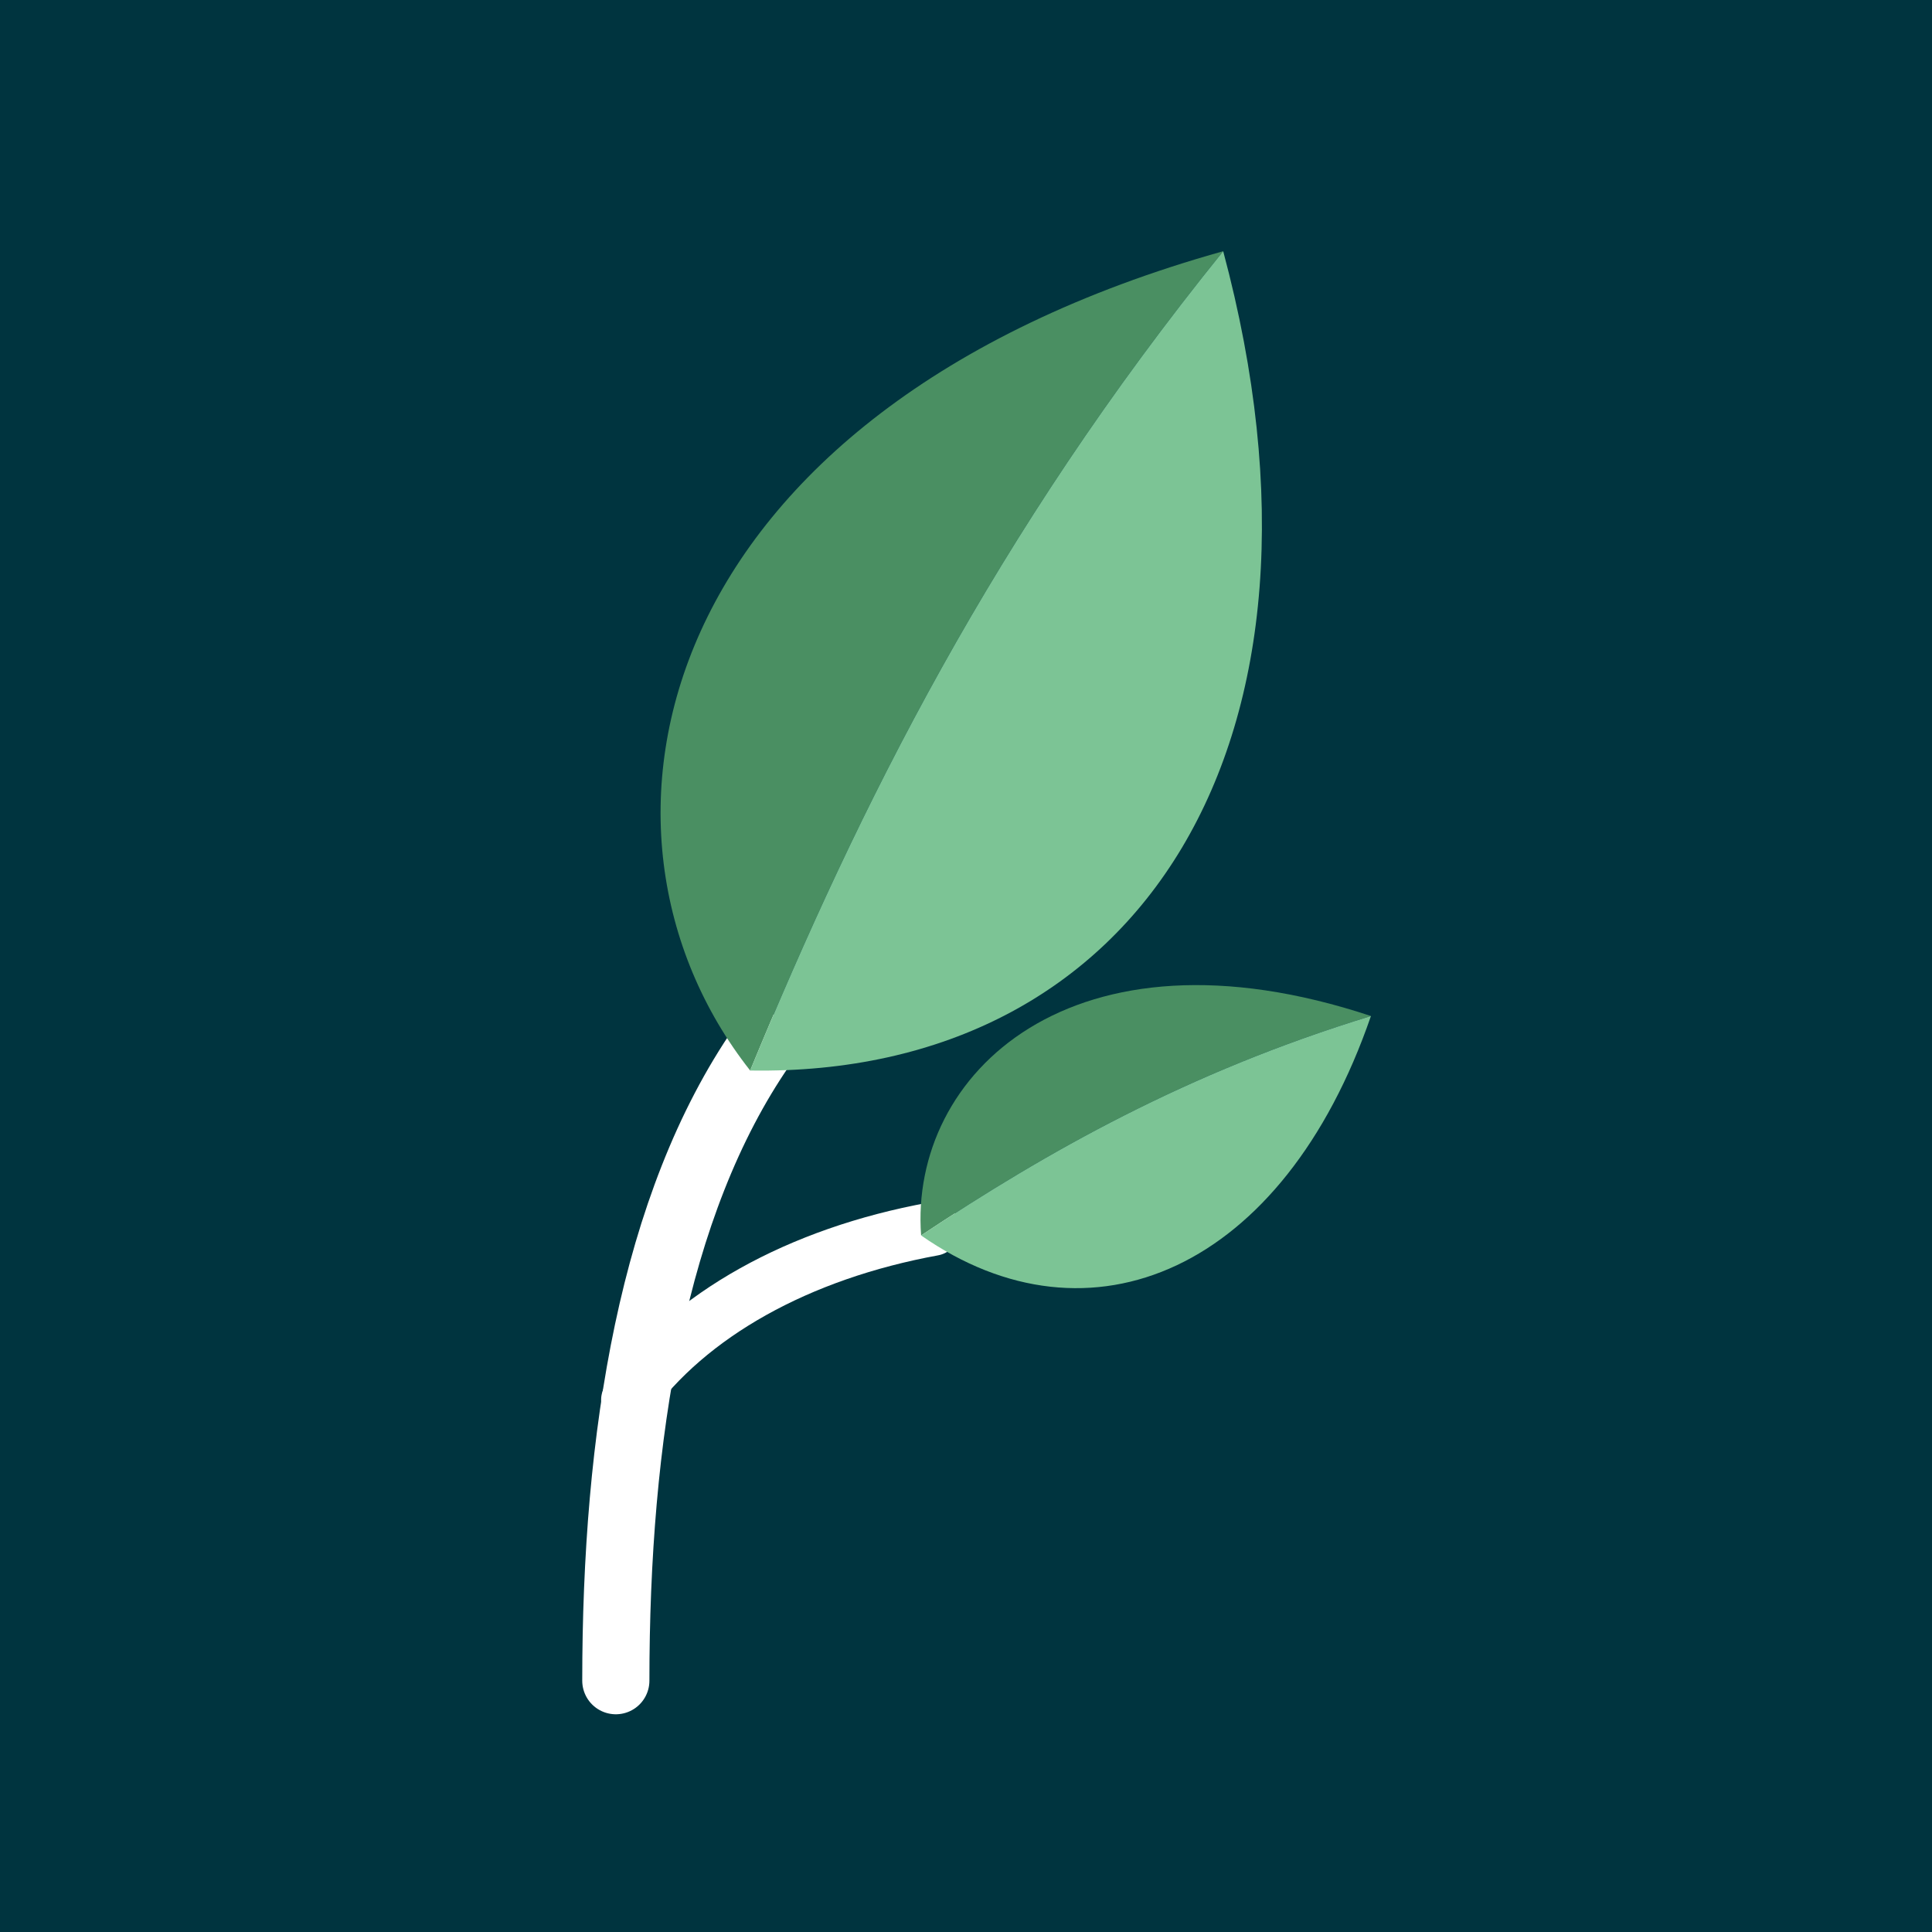
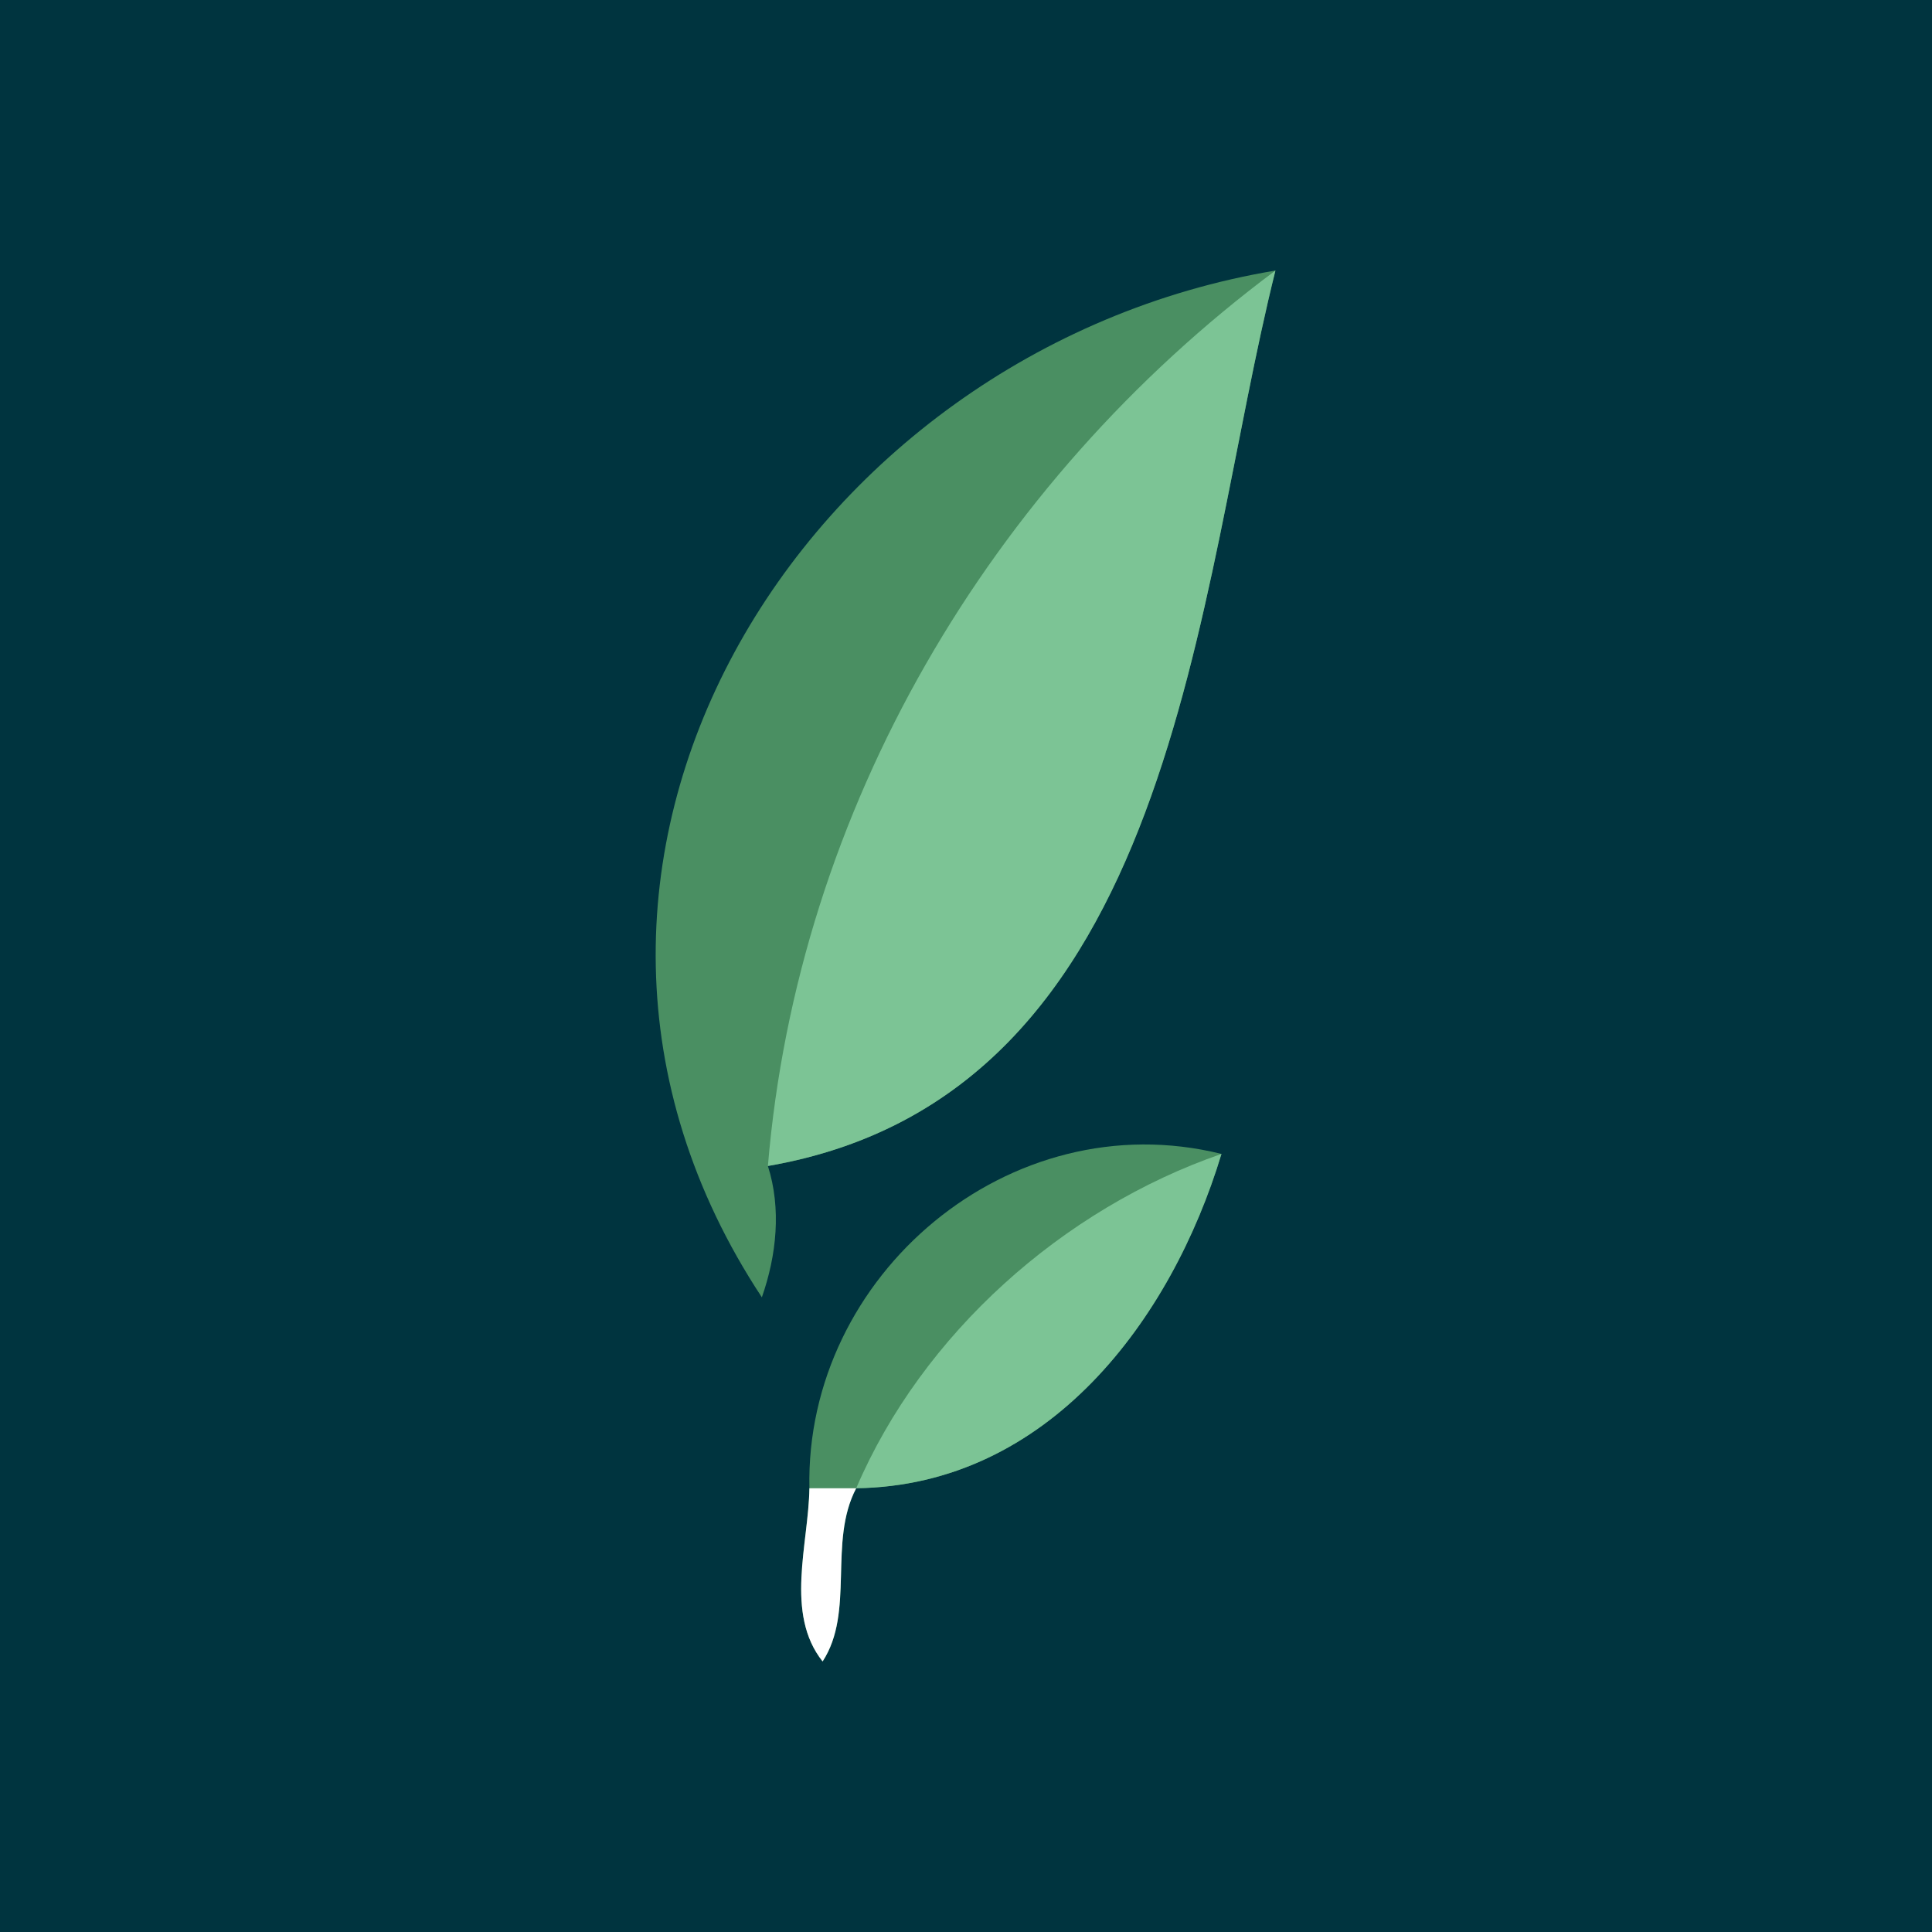
<svg xmlns="http://www.w3.org/2000/svg" viewBox="0 0 512 512" role="img" aria-label="Nunayon Foundation">
  <rect width="512" height="512" rx="0" fill="#00343F" />
-   <path d="M163.2 445.4 C163.2 380.7 172.9 319.3 202.0 277.2" fill="none" stroke="#FFFFFF" stroke-width="17.8" stroke-linecap="round" />
-   <path d="M166.4 371.0 C182.6 348.4 211.7 332.2 247.3 325.7" fill="none" stroke="#FFFFFF" stroke-width="14.2" stroke-linecap="round" />
-   <g transform="translate(198.8 283.7) rotate(30) scale(2.507169)">
-     <path fill="#4A8F62" d="M0 0 C-30 -12 -44 -55 0 -100 C-6 -62 -4 -30 0 0 Z" />
-     <path fill="#7CC495" d="M0 0 C-4 -30 -6 -62 0 -100 C38 -62 36 -20 0 0 Z" />
-   </g>
-   <g transform="translate(244.1 327.4) rotate(64) scale(1.326373)">
-     <path fill="#4A8F62" d="M0 0 C-30 -12 -44 -55 0 -100 C-6 -62 -4 -30 0 0 Z" />
-     <path fill="#7CC495" d="M0 0 C-4 -30 -6 -62 0 -100 C38 -62 36 -20 0 0 Z" />
-   </g>
+   <path fill="#4A8F62" d="M338.0 71.7 C212.2 92.7 126.8 229.9 201.9 343.8 C205.8 332.7 207.1 320.3 203.5 309.0 C312.1 290.2 316.6 157.3 338.0 71.7 Z" />
+   <path fill="#4A8F62" d="M323.7 305.8 C267.6 291.9 213.3 337.9 214.5 394.4 C214.3 409.1 207.9 427.6 218.0 440.3 C226.6 427.1 219.4 408.7 226.9 394.4 C277.8 393.7 310.4 349.8 323.7 305.8 Z" />
+   <path fill="#FFFFFF" d="M214.5 394.4 C214.5 394.4 214.5 394.4 214.5 394.4 C214.3 409.1 207.9 427.6 218.0 440.3 C226.6 427.1 219.4 408.7 226.9 394.4 C226.9 394.4 214.5 394.4 214.5 394.4 Z" />
+   <path fill="#7CC495" d="M338.0 71.7 C316.6 157.3 312.1 290.2 203.5 309.0 C211.4 214.5 262.3 128.1 338.0 71.7 Z" />
+   <path fill="#7CC495" d="M323.7 305.8 C310.4 349.8 277.8 393.7 226.9 394.4 C244.4 353.5 281.7 320.3 323.7 305.8 Z" />
</svg>
